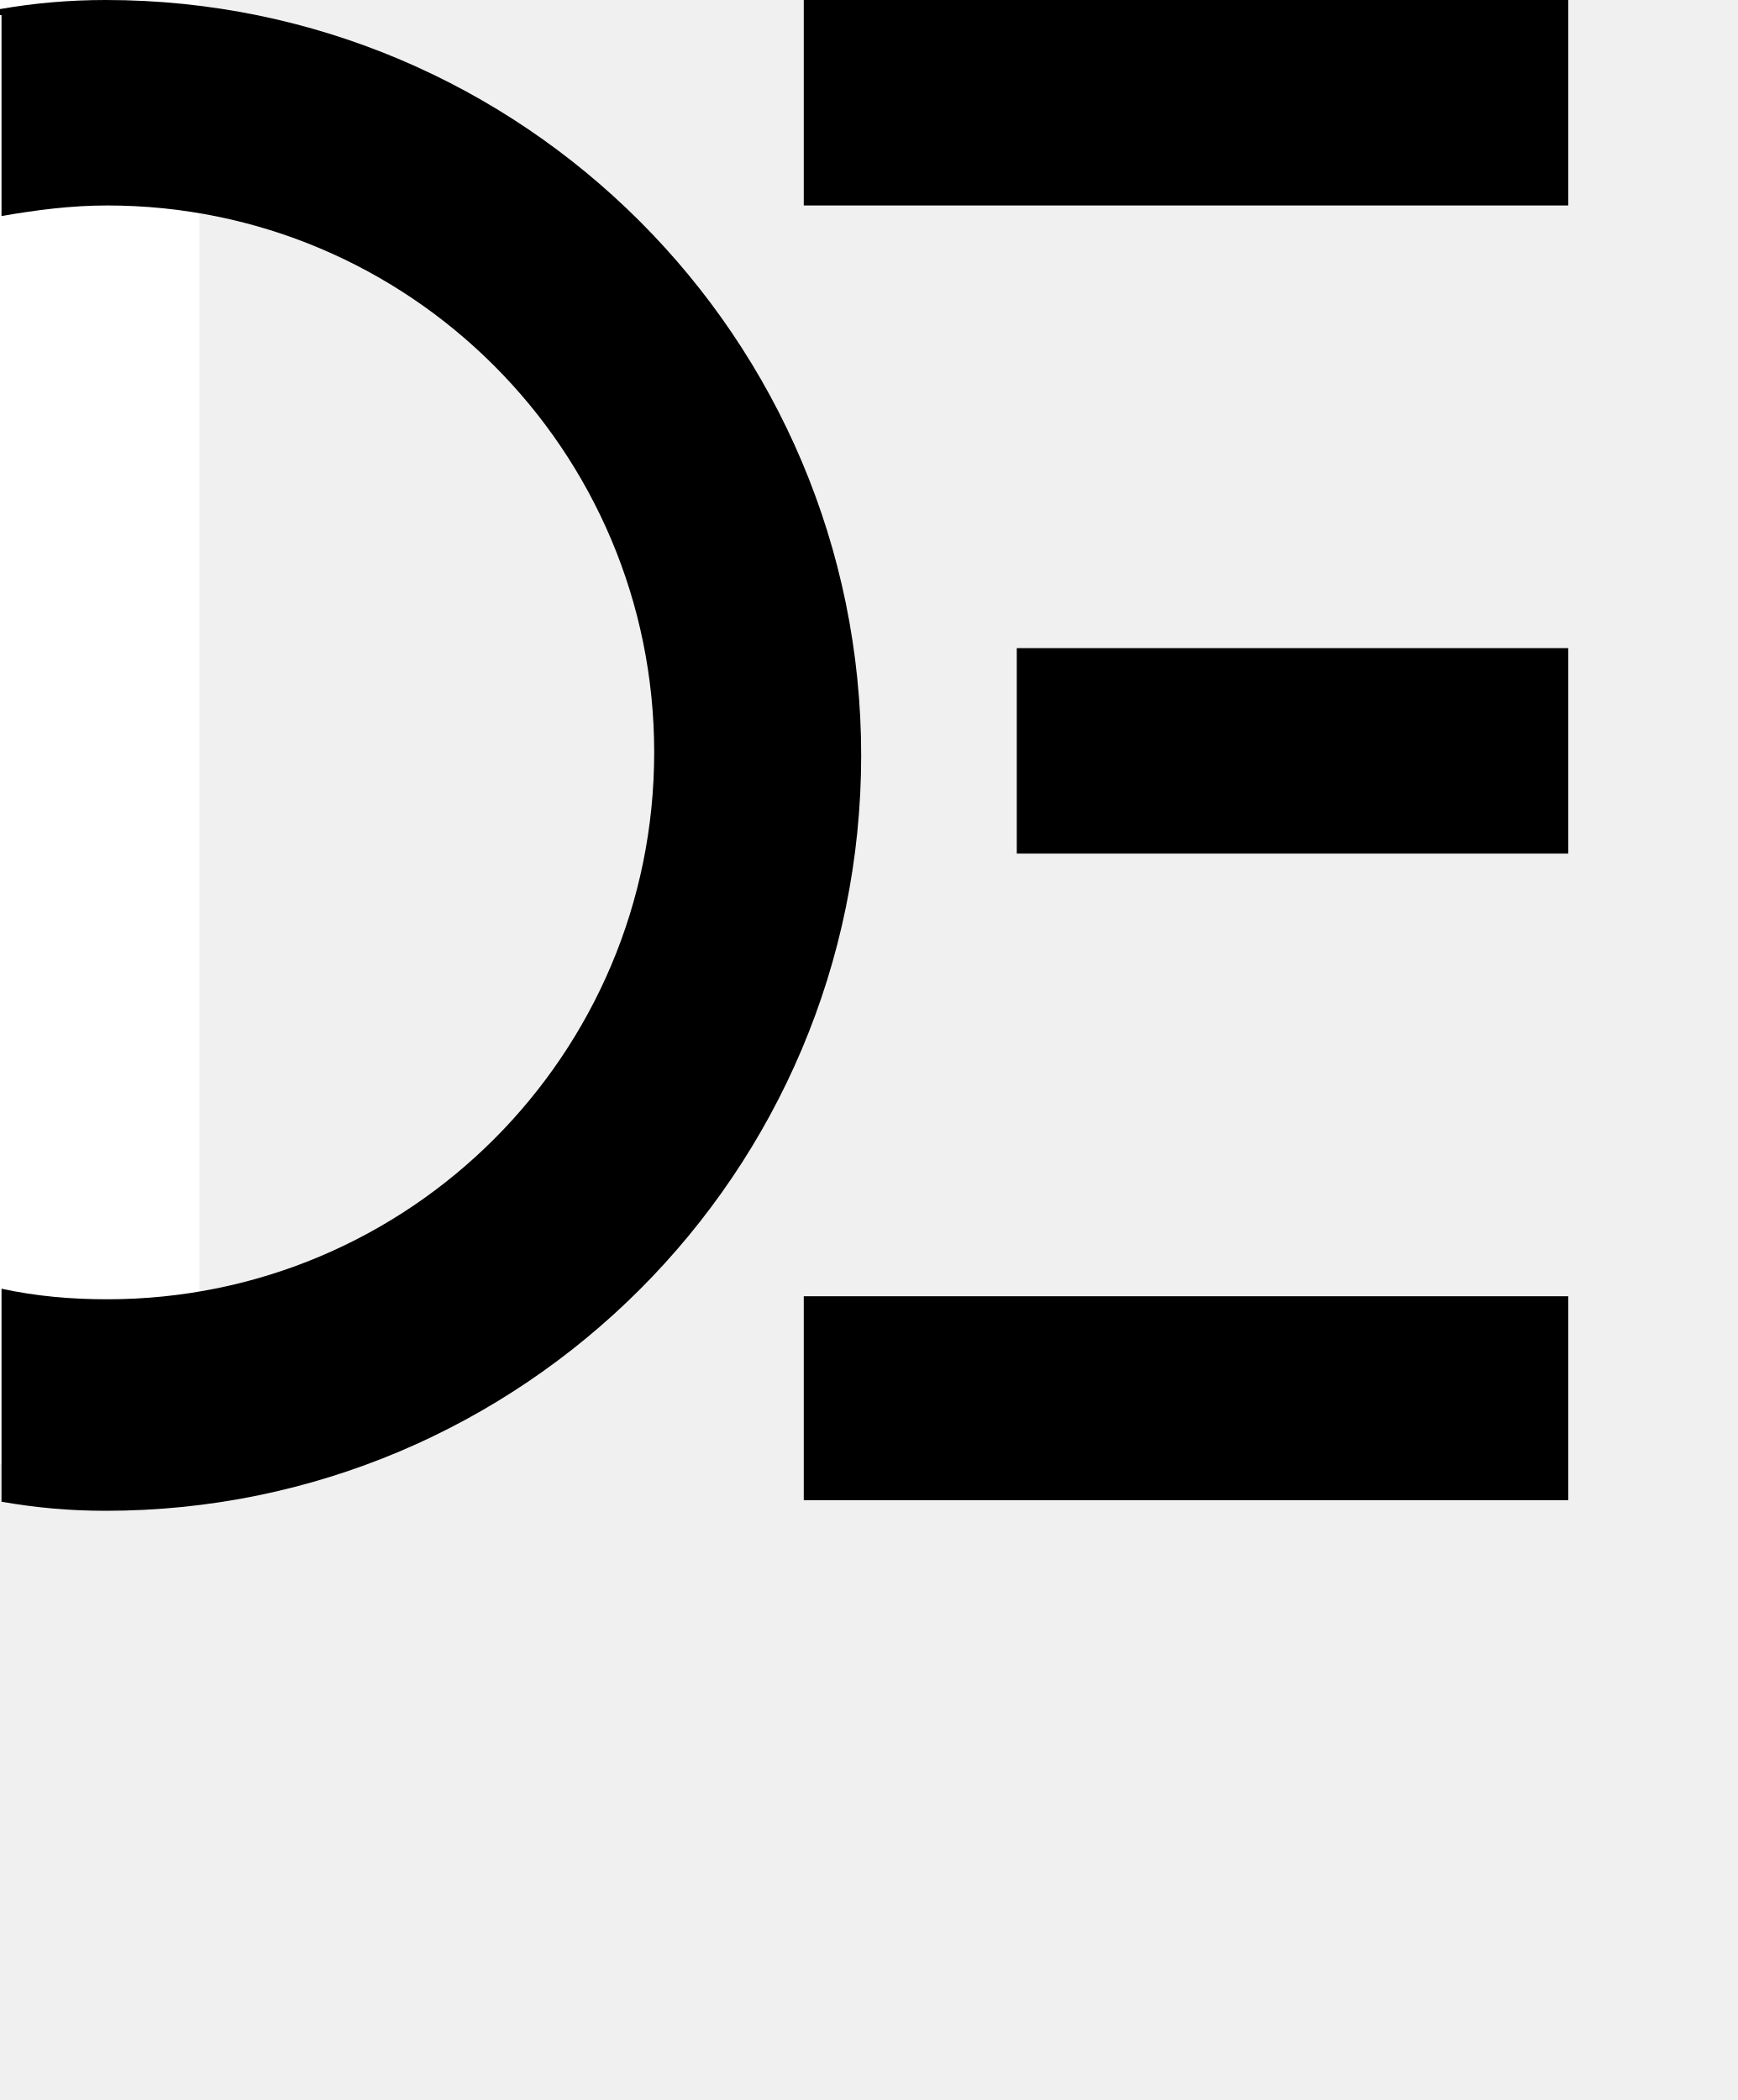
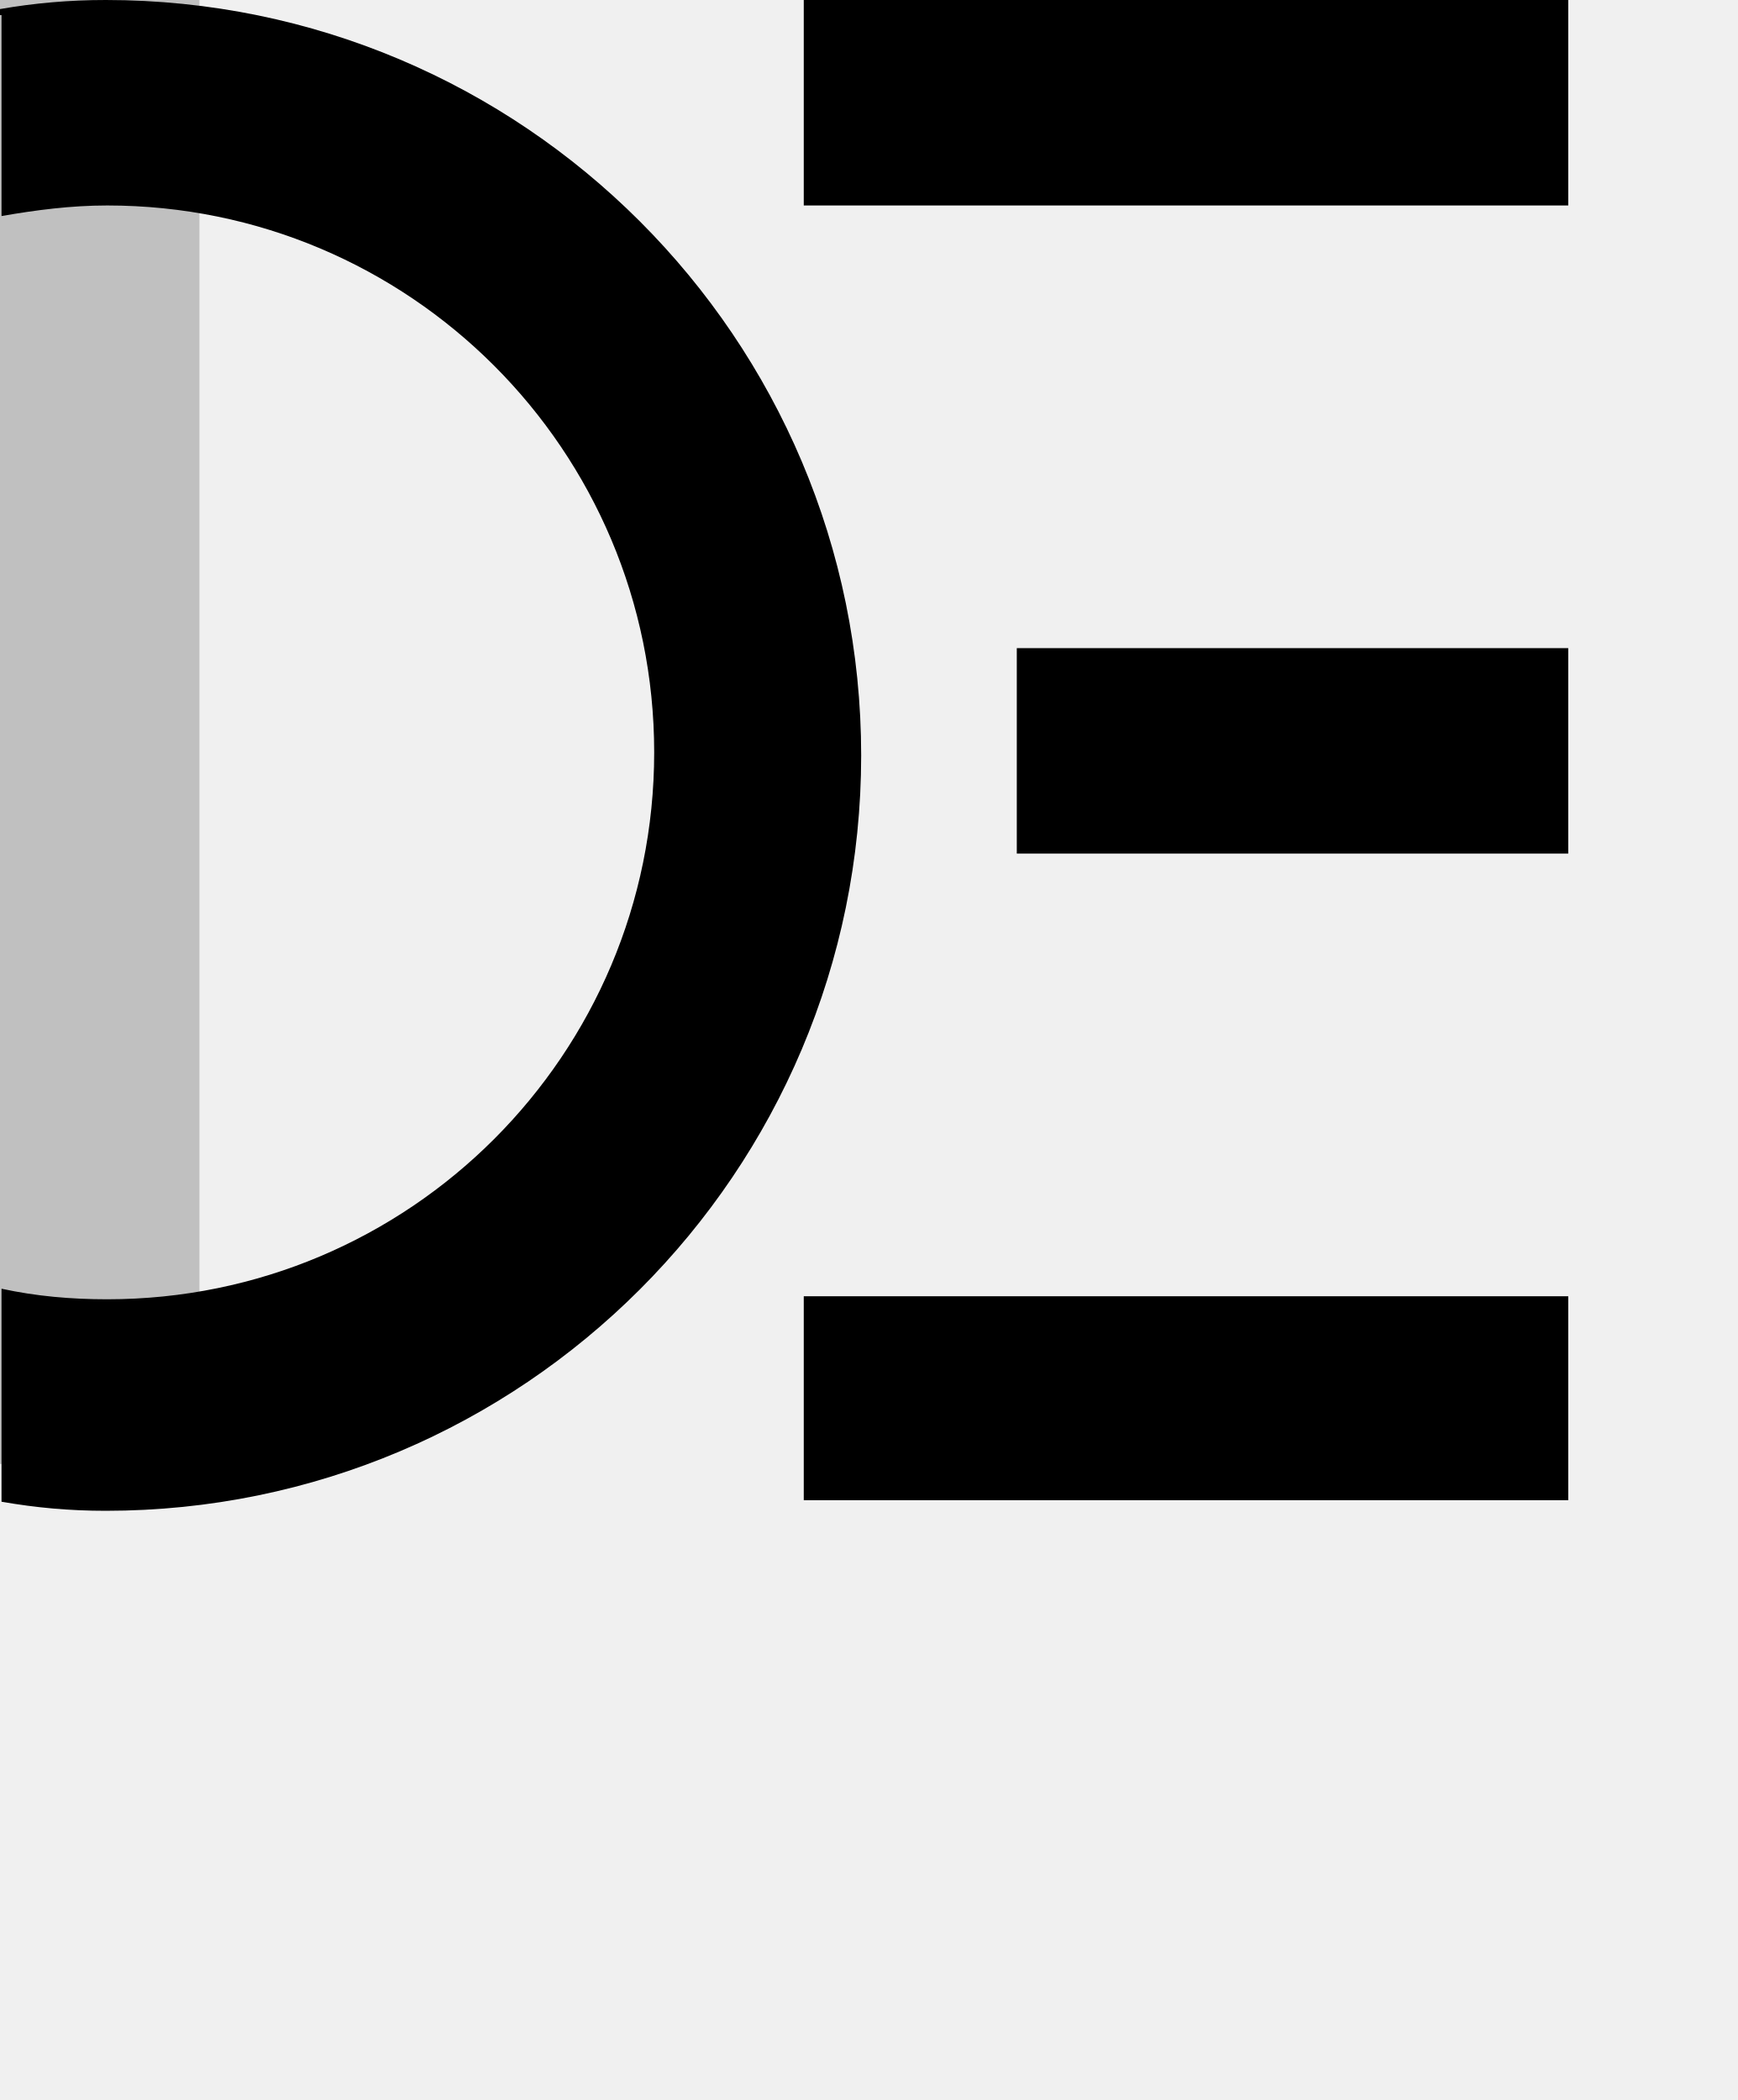
<svg xmlns="http://www.w3.org/2000/svg" version="1.1" id="Capa_1" x="0px" y="0px" viewBox="0 0 115 139" style="enable-background:new 0 0 115 139;" xml:space="preserve">
  <style type="text/css">
- 	.st0{fill:#FFFFFF;}
- 	.st1{opacity:0.2;fill:#FFFFFF;enable-background:new    ;}
+ 	.st3{opacity:0.2;}
+ 	
</style>
-   <g class="st0">
+   <g class="st3">
    <path d="M13.2,0v96.9H0V0H13.2z" />
  </g>
  <g>
    <path d="M7,0C4.6,0,2.3,0.2,0,0.6V1h0.1v13.3c2.3-0.4,4.6-0.7,7-0.7c20,0,36.2,16.2,36.2,36.2c0,20-16.2,36.2-36.2,36.2   c-2.4,0-4.7-0.2-7-0.7v14.1C2.4,99.8,4.6,100,7,100c27.6,0,50-22.4,50-50S34.6,0,7,0z" />
  </g>
  <g>
    <g>
      <path d="M103.8,13.6H53.2V0h50.6V13.6z" />
    </g>
    <g>
      <path d="M103.8,99.3H53.2V85.8h50.6V99.3z" />
    </g>
    <g>
      <path d="M103.8,56.5H67.3V42.9h36.5V56.5z" />
    </g>
  </g>
</svg>
